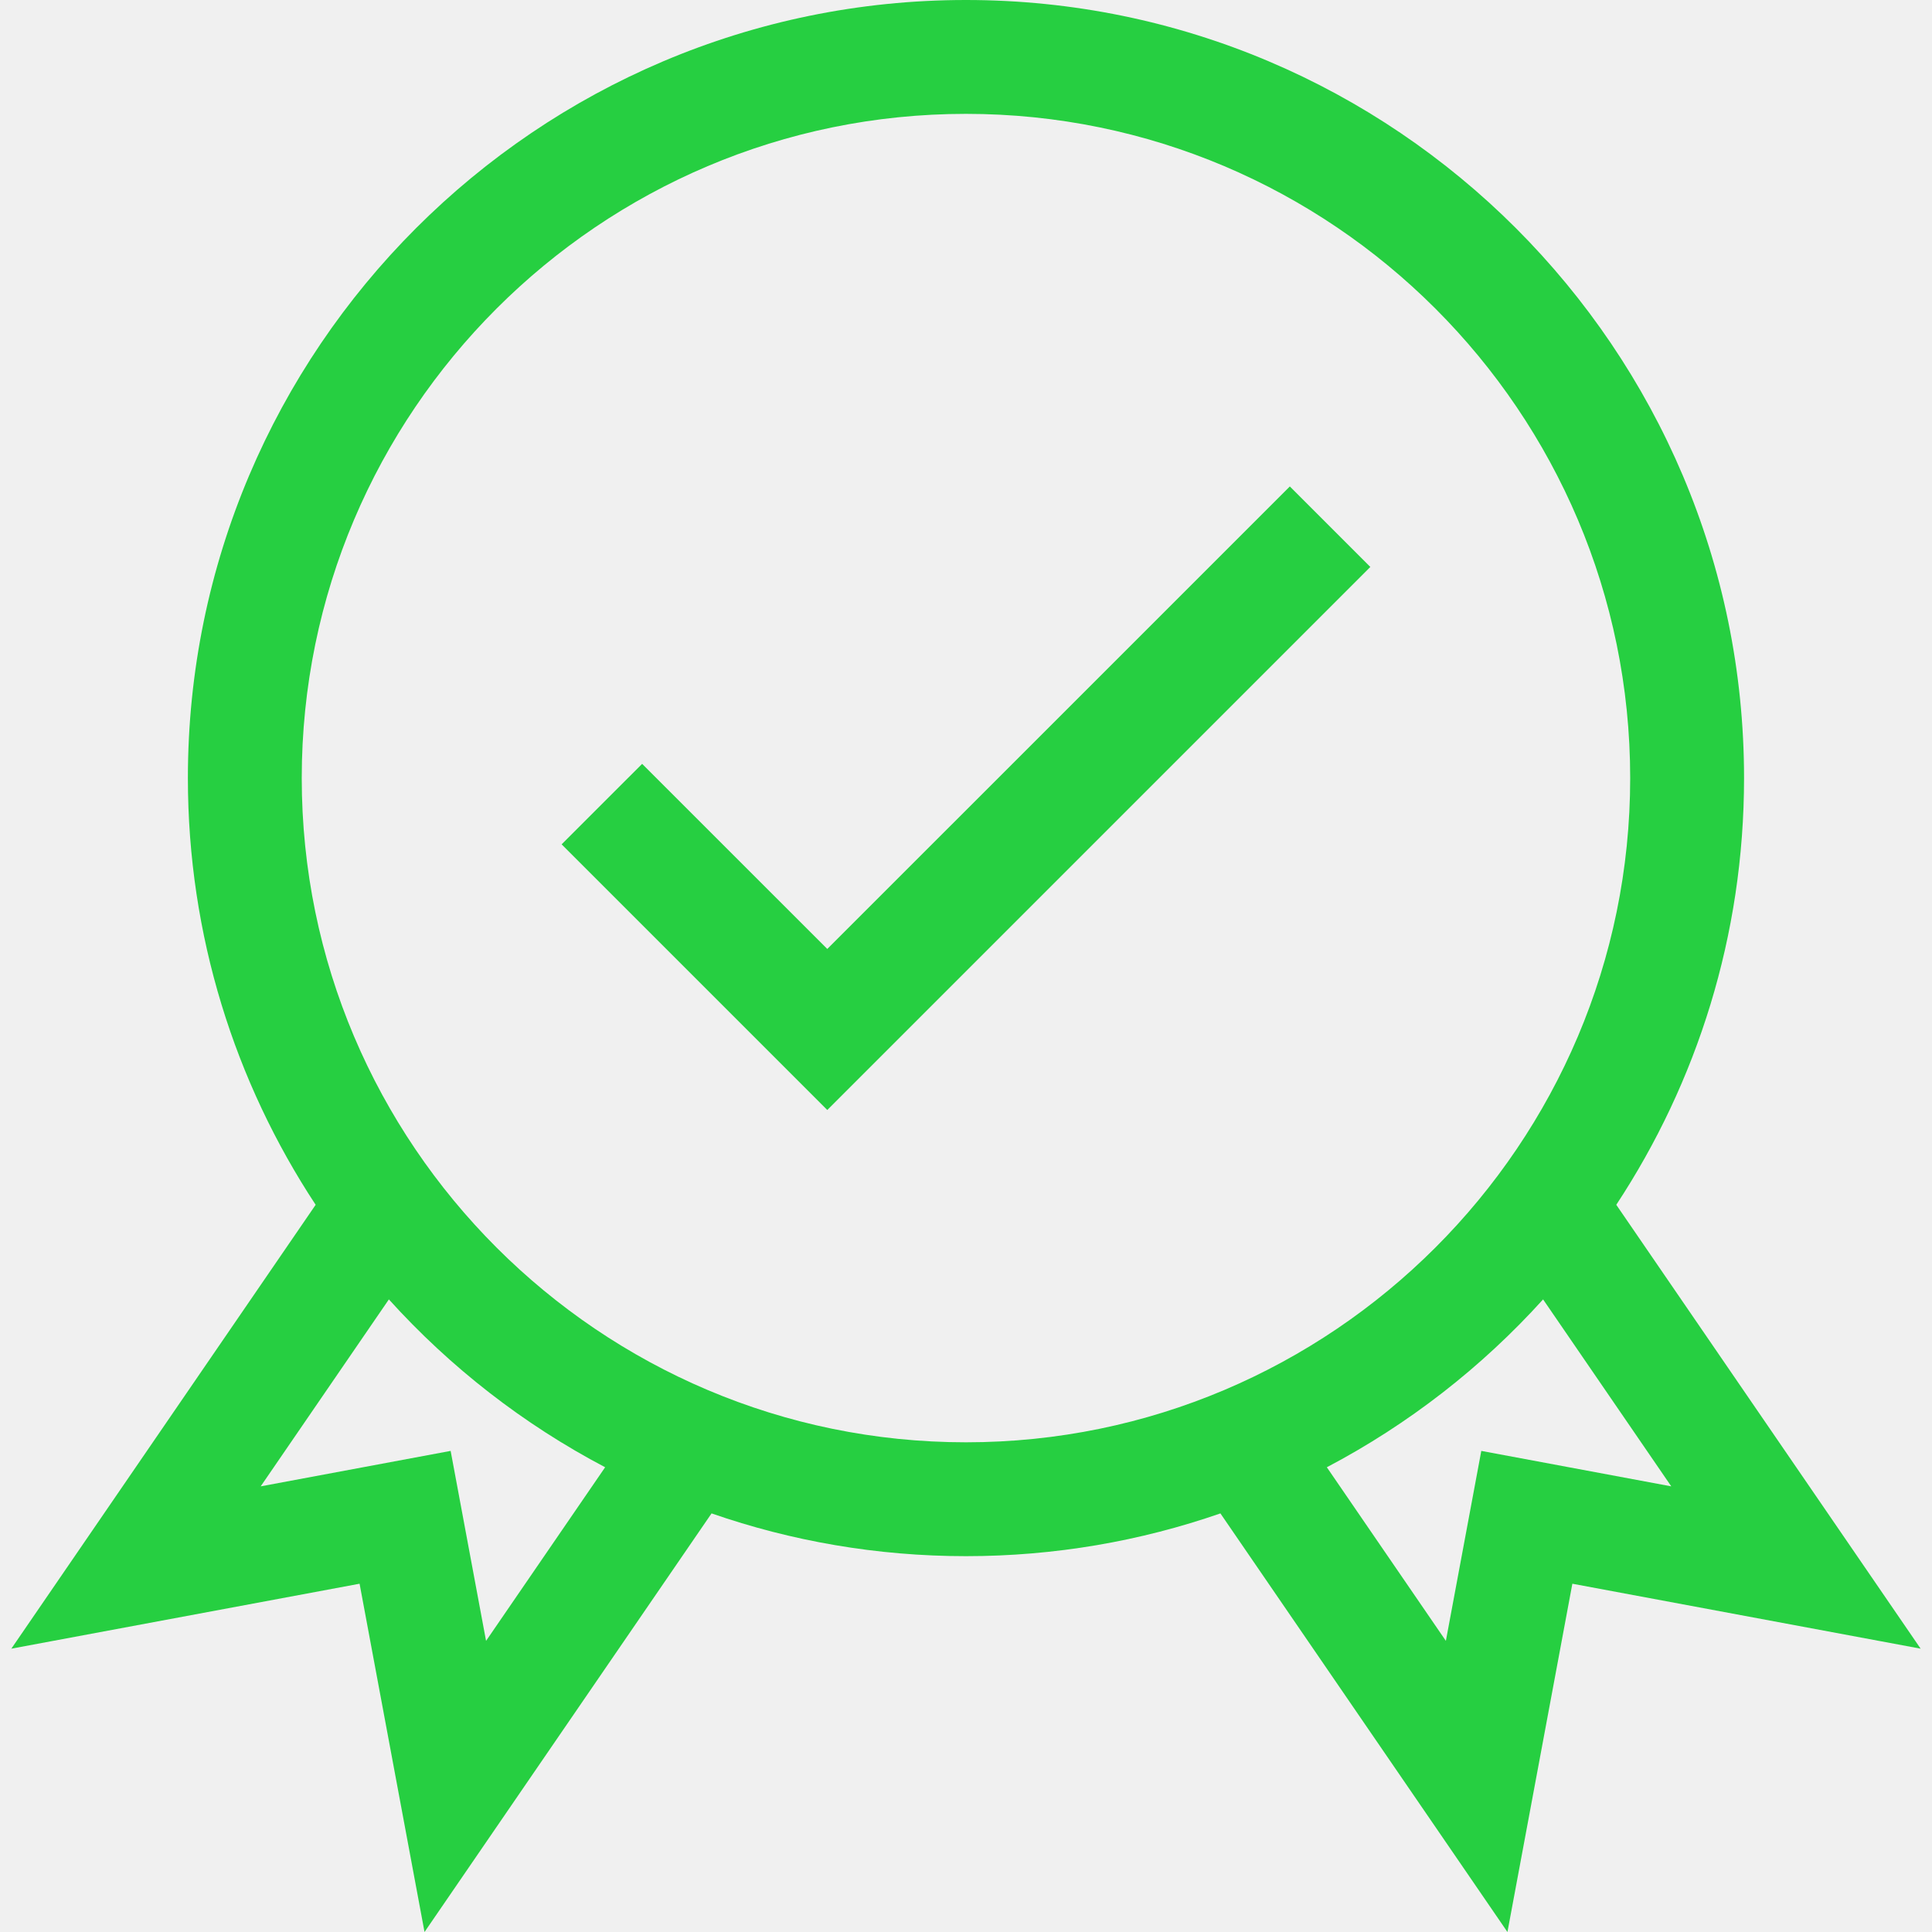
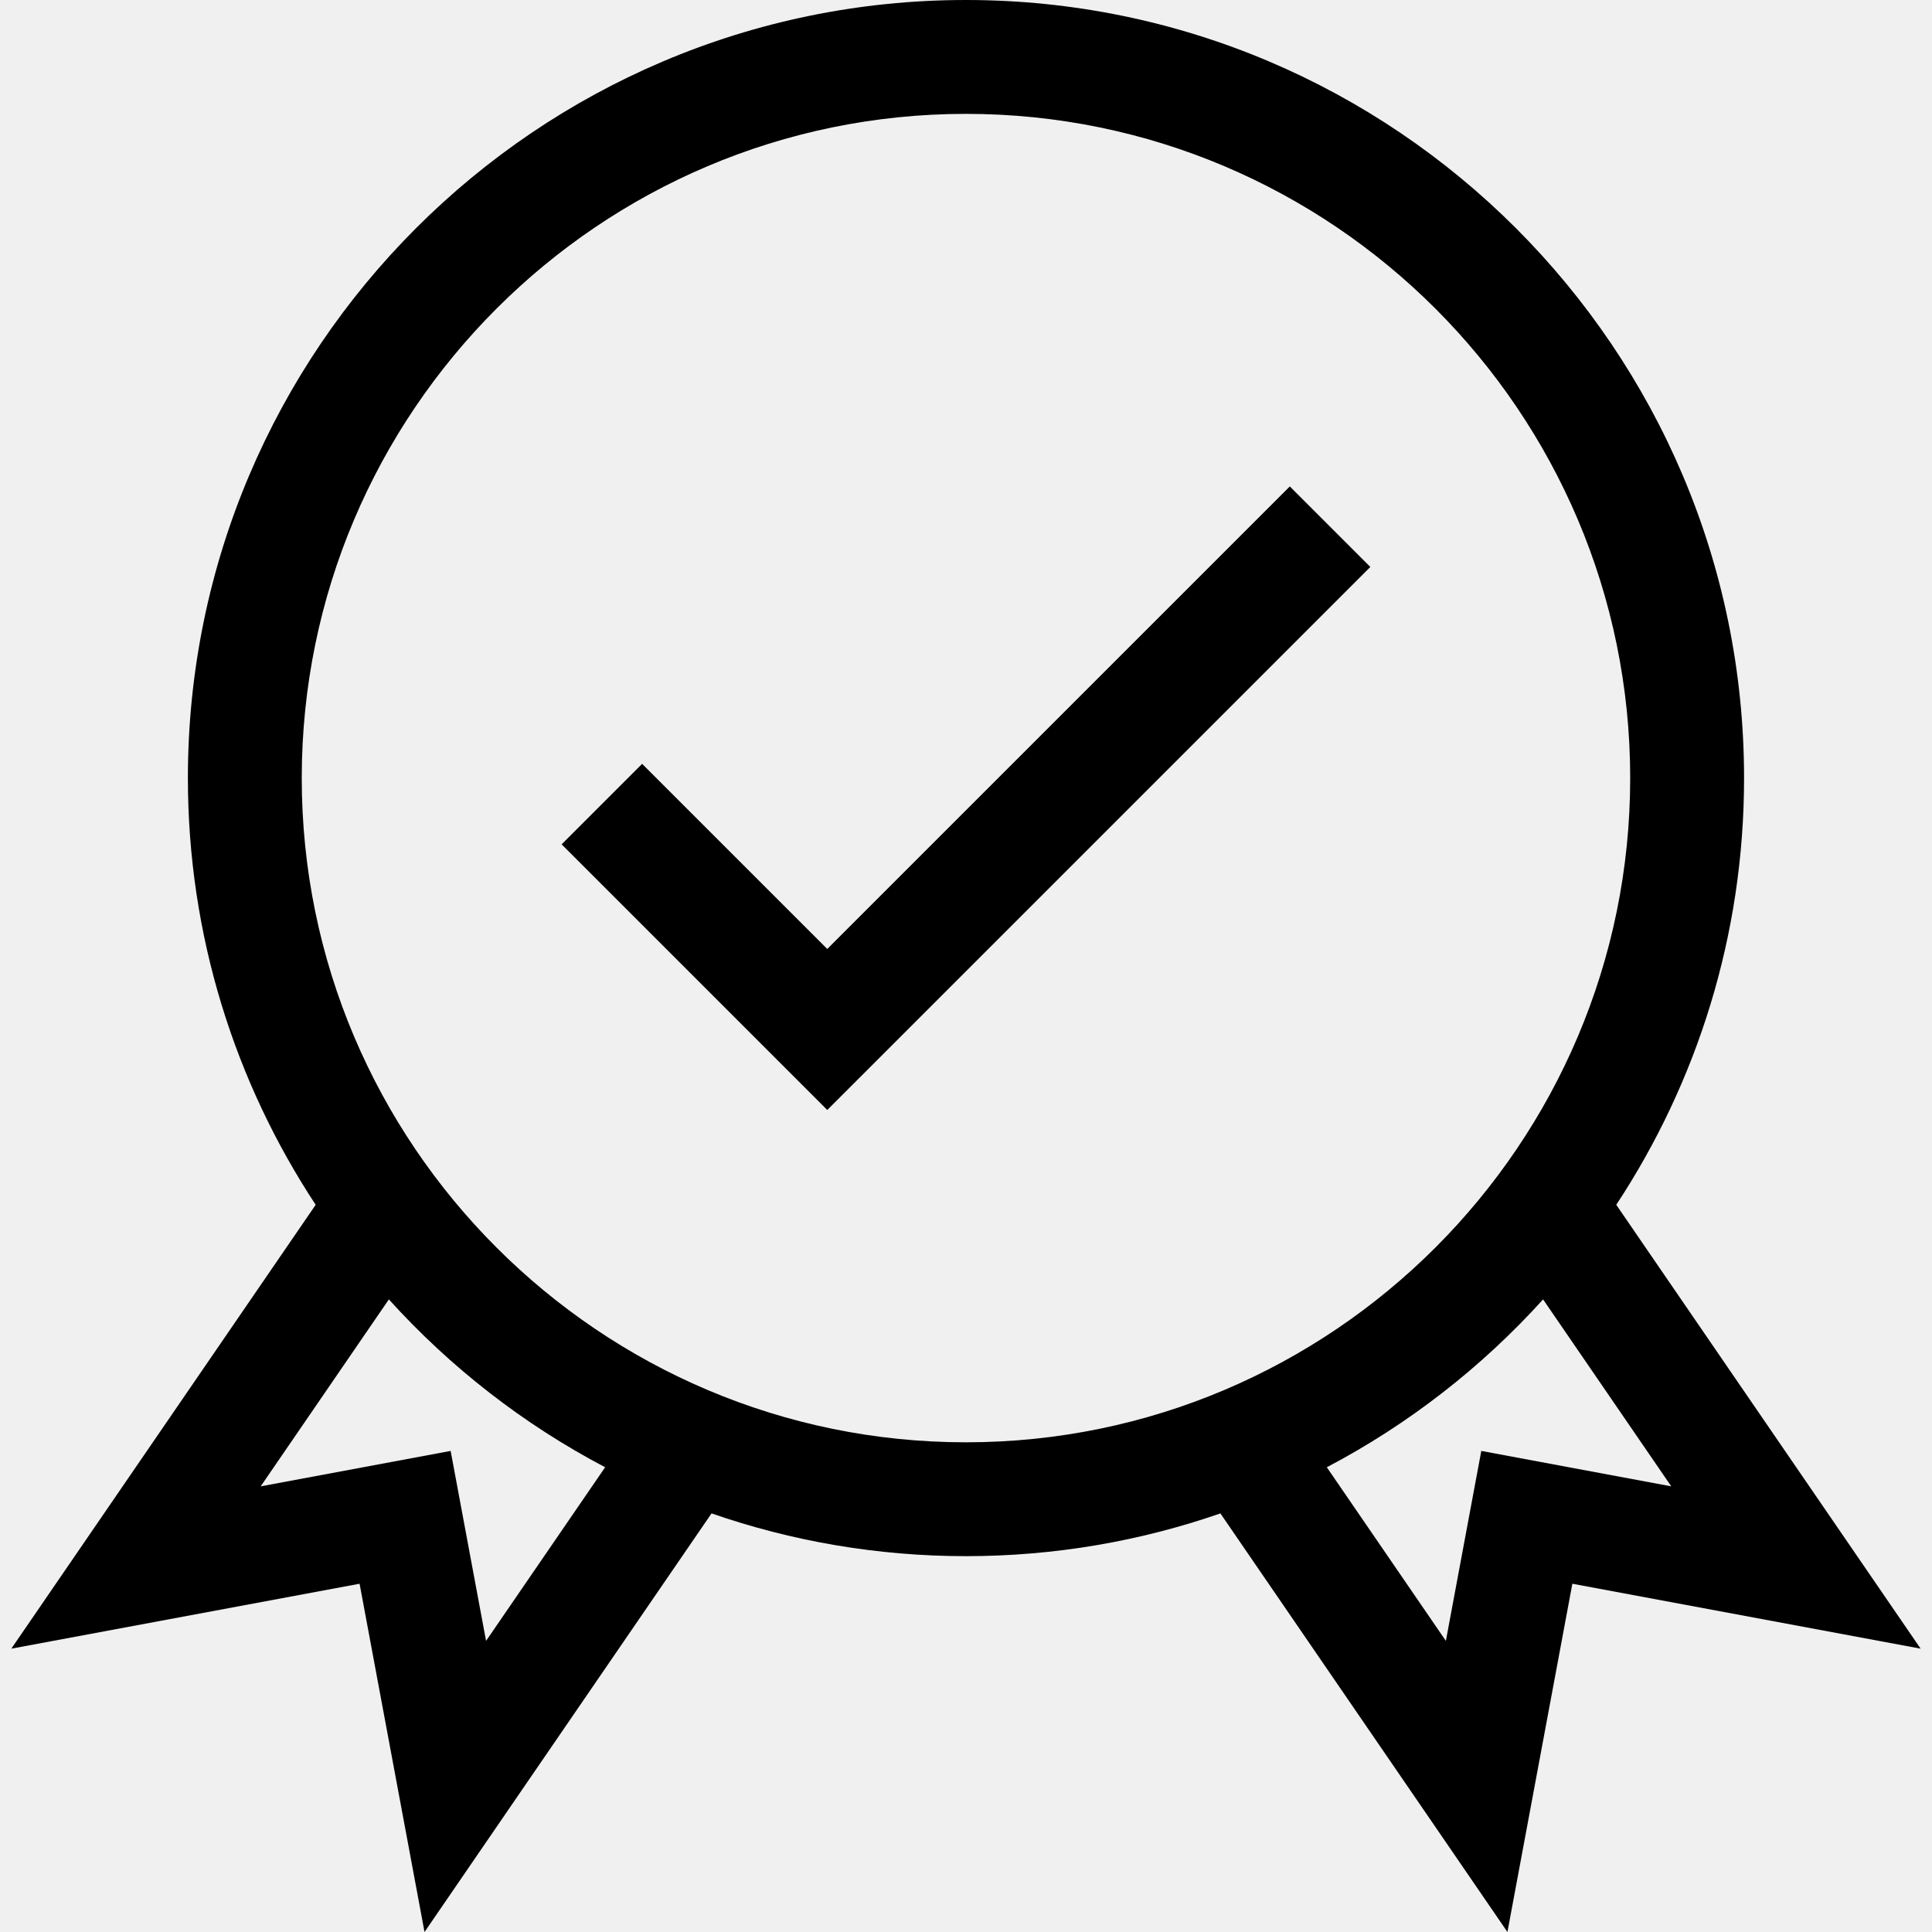
- <svg xmlns="http://www.w3.org/2000/svg" width="60" height="60" viewBox="0 0 60 60" fill="none">
-   <g clip-path="url(#clip0)">
-     <path d="M50.195 37.416C52.702 33.609 54.163 29.054 54.163 24.164C54.163 10.84 43.323 0 29.999 0C16.675 0 5.835 10.84 5.835 24.164C5.835 29.054 7.297 33.609 9.803 37.416L0.352 51.201L11.167 49.184L13.184 60L22.098 47C24.575 47.86 27.233 48.328 29.999 48.328C32.765 48.328 35.424 47.86 37.901 47L46.815 60L48.831 49.184L59.647 51.201L50.195 37.416ZM15.095 50.959L13.995 45.059L8.096 46.16L12.077 40.354C13.983 42.463 16.256 44.233 18.793 45.567L15.095 50.959ZM9.371 24.164C9.371 12.79 18.625 3.536 29.999 3.536C41.374 3.536 50.627 12.79 50.627 24.164C50.627 35.538 41.374 44.792 29.999 44.792C18.625 44.792 9.371 35.538 9.371 24.164ZM46.003 45.059L44.903 50.959L41.206 45.567C43.742 44.233 46.015 42.463 47.922 40.354L51.903 46.16L46.003 45.059Z" fill="#26CF41" />
-     <path d="M25.692 29.471L19.942 23.722L17.442 26.222L25.692 34.472L42.557 17.607L40.057 15.107L25.692 29.471Z" fill="#26CF41" />
-   </g>
-   <defs>
-     <clipPath id="clip0">
-       <rect width="60" height="60" fill="white" />
-     </clipPath>
-   </defs>
+ <svg xmlns="http://www.w3.org/2000/svg" height="512pt" viewBox="-3 0 512 512" width="512pt">
+   <path d="m425.328 319.285c21.395-32.492 33.867-71.355 33.867-113.086 0-113.699-92.504-206.199-206.203-206.199-113.699 0-206.199 92.5-206.199 206.199 0 41.73 12.473 80.594 33.863 113.086l-80.656 117.629 92.293-17.207 17.211 92.293 76.062-110.934c21.141 7.336 43.824 11.332 67.426 11.332 23.605 0 46.289-3.996 67.426-11.332l76.066 110.934 17.207-92.293 92.293 17.207zm-299.516 115.566-9.387-50.344-50.34 9.391 33.969-49.543c16.27 17.992 35.664 33.102 57.312 44.484zm-48.844-228.652c0-97.059 78.965-176.023 176.023-176.023 97.062 0 176.027 78.965 176.027 176.023 0 97.062-78.965 176.027-176.027 176.027-97.059 0-176.023-78.965-176.023-176.027zm312.59 178.309-9.387 50.344-31.551-46.012c21.648-11.383 41.043-26.492 57.312-44.484l33.969 49.539zm0 0" />
+   <path d="m216.234 251.484-49.062-49.059-21.336 21.336 70.398 70.398 143.918-143.914-21.336-21.336zm0 0" />
</svg>
